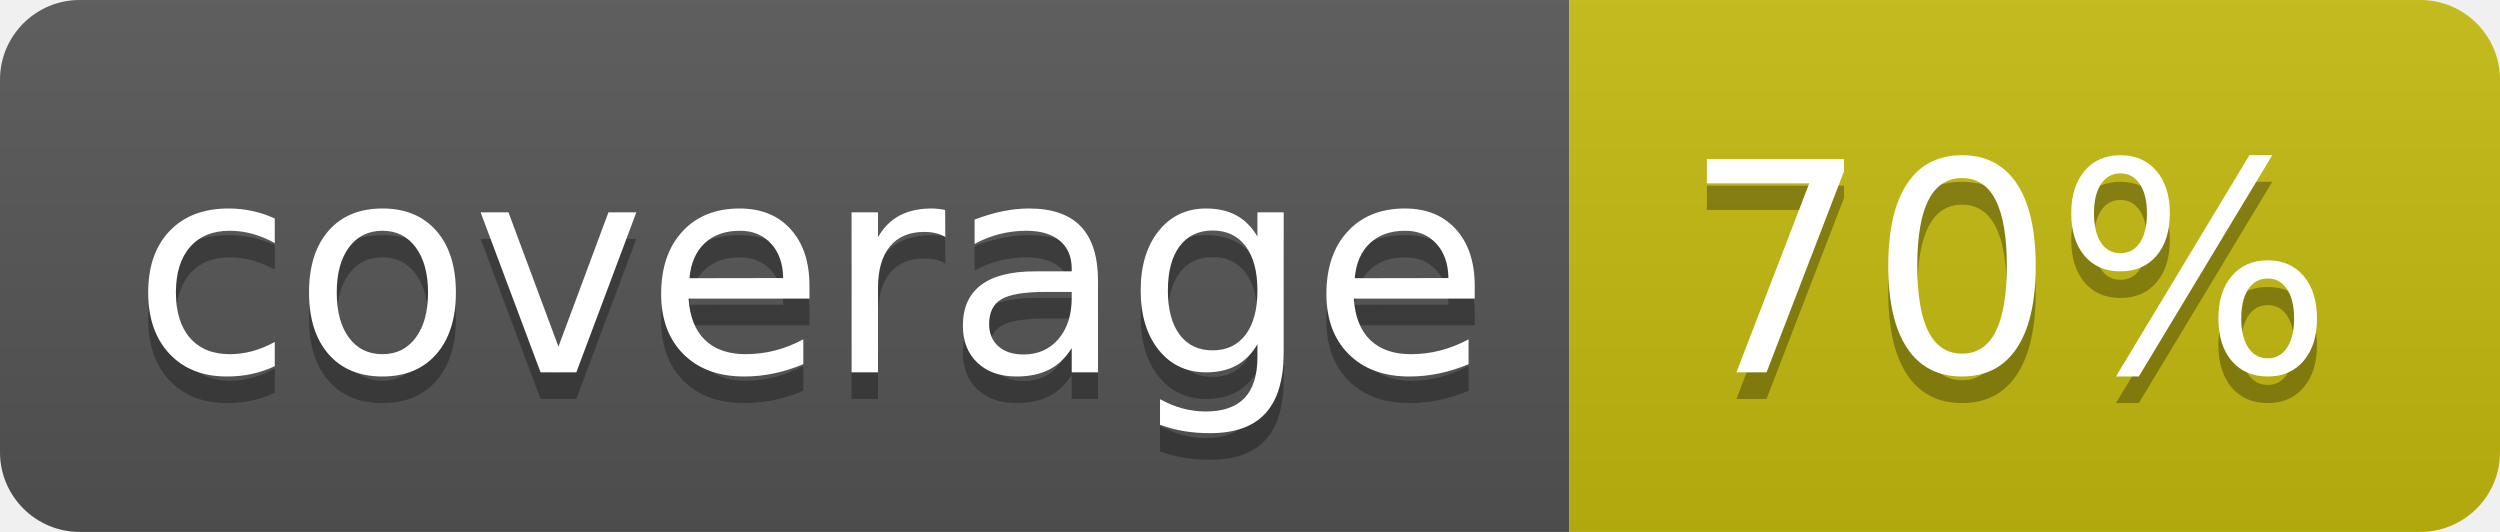
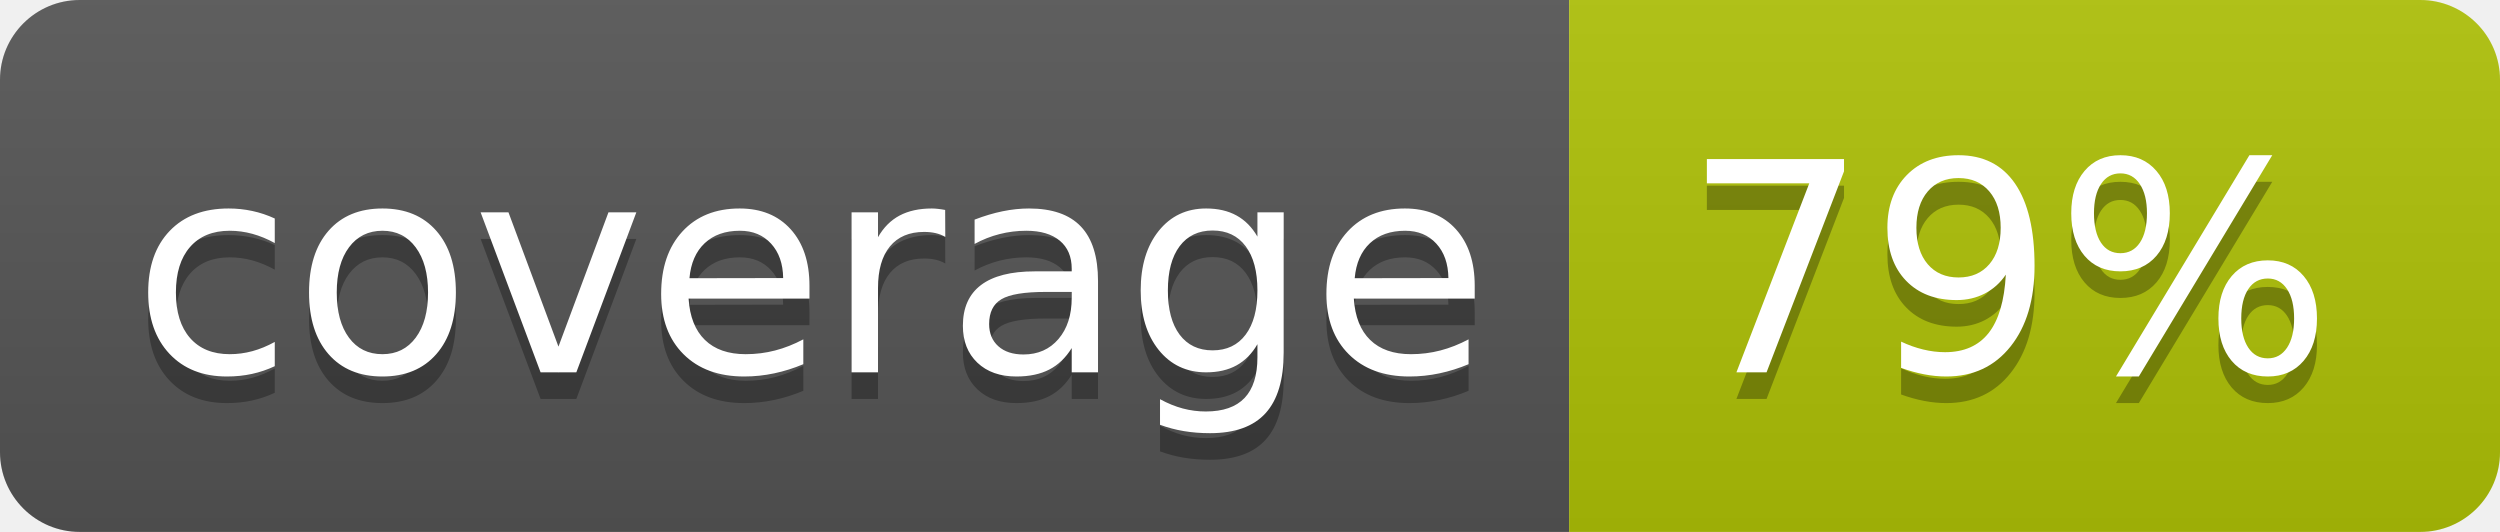
<svg xmlns="http://www.w3.org/2000/svg" width="94" height="20">
  <linearGradient id="b" x2="0" y2="100%">
    <stop offset="0" stop-color="#bbb" stop-opacity=".1" />
    <stop offset="1" stop-opacity=".1" />
  </linearGradient>
  <clipPath id="a">
    <rect width="94" height="20" rx="3" fill="#fff" />
  </clipPath>
  <g clip-path="url(#a)">
    <path fill="#555" d="M0 0h59v20H0z" />
-     <path fill="#c5bb0e" d="M59 0h35v20H59z" />
+     <path fill="#afc207" d="M59 0h35v20H59z" />
    <path fill="url(#b)" d="M0 0h94v20H0z" />
  </g>
  <g fill="#fff" text-anchor="middle" font-family="DejaVu Sans,Verdana,Geneva,sans-serif" font-size="110">
    <text x="305" y="150" fill="#010101" fill-opacity=".3" transform="scale(.1)" textLength="490">coverage</text>
    <text x="305" y="140" transform="scale(.1)" textLength="490">coverage</text>
-     <text x="755" y="150" fill="#010101" fill-opacity=".3" transform="scale(.1)" textLength="250">70%</text>
-     <text x="755" y="140" transform="scale(.1)" textLength="250">70%</text>
+     <text x="755" y="150" fill="#010101" fill-opacity=".3" transform="scale(.1)" textLength="250">79%</text>
+     <text x="755" y="140" transform="scale(.1)" textLength="250">79%</text>
  </g>
</svg>
